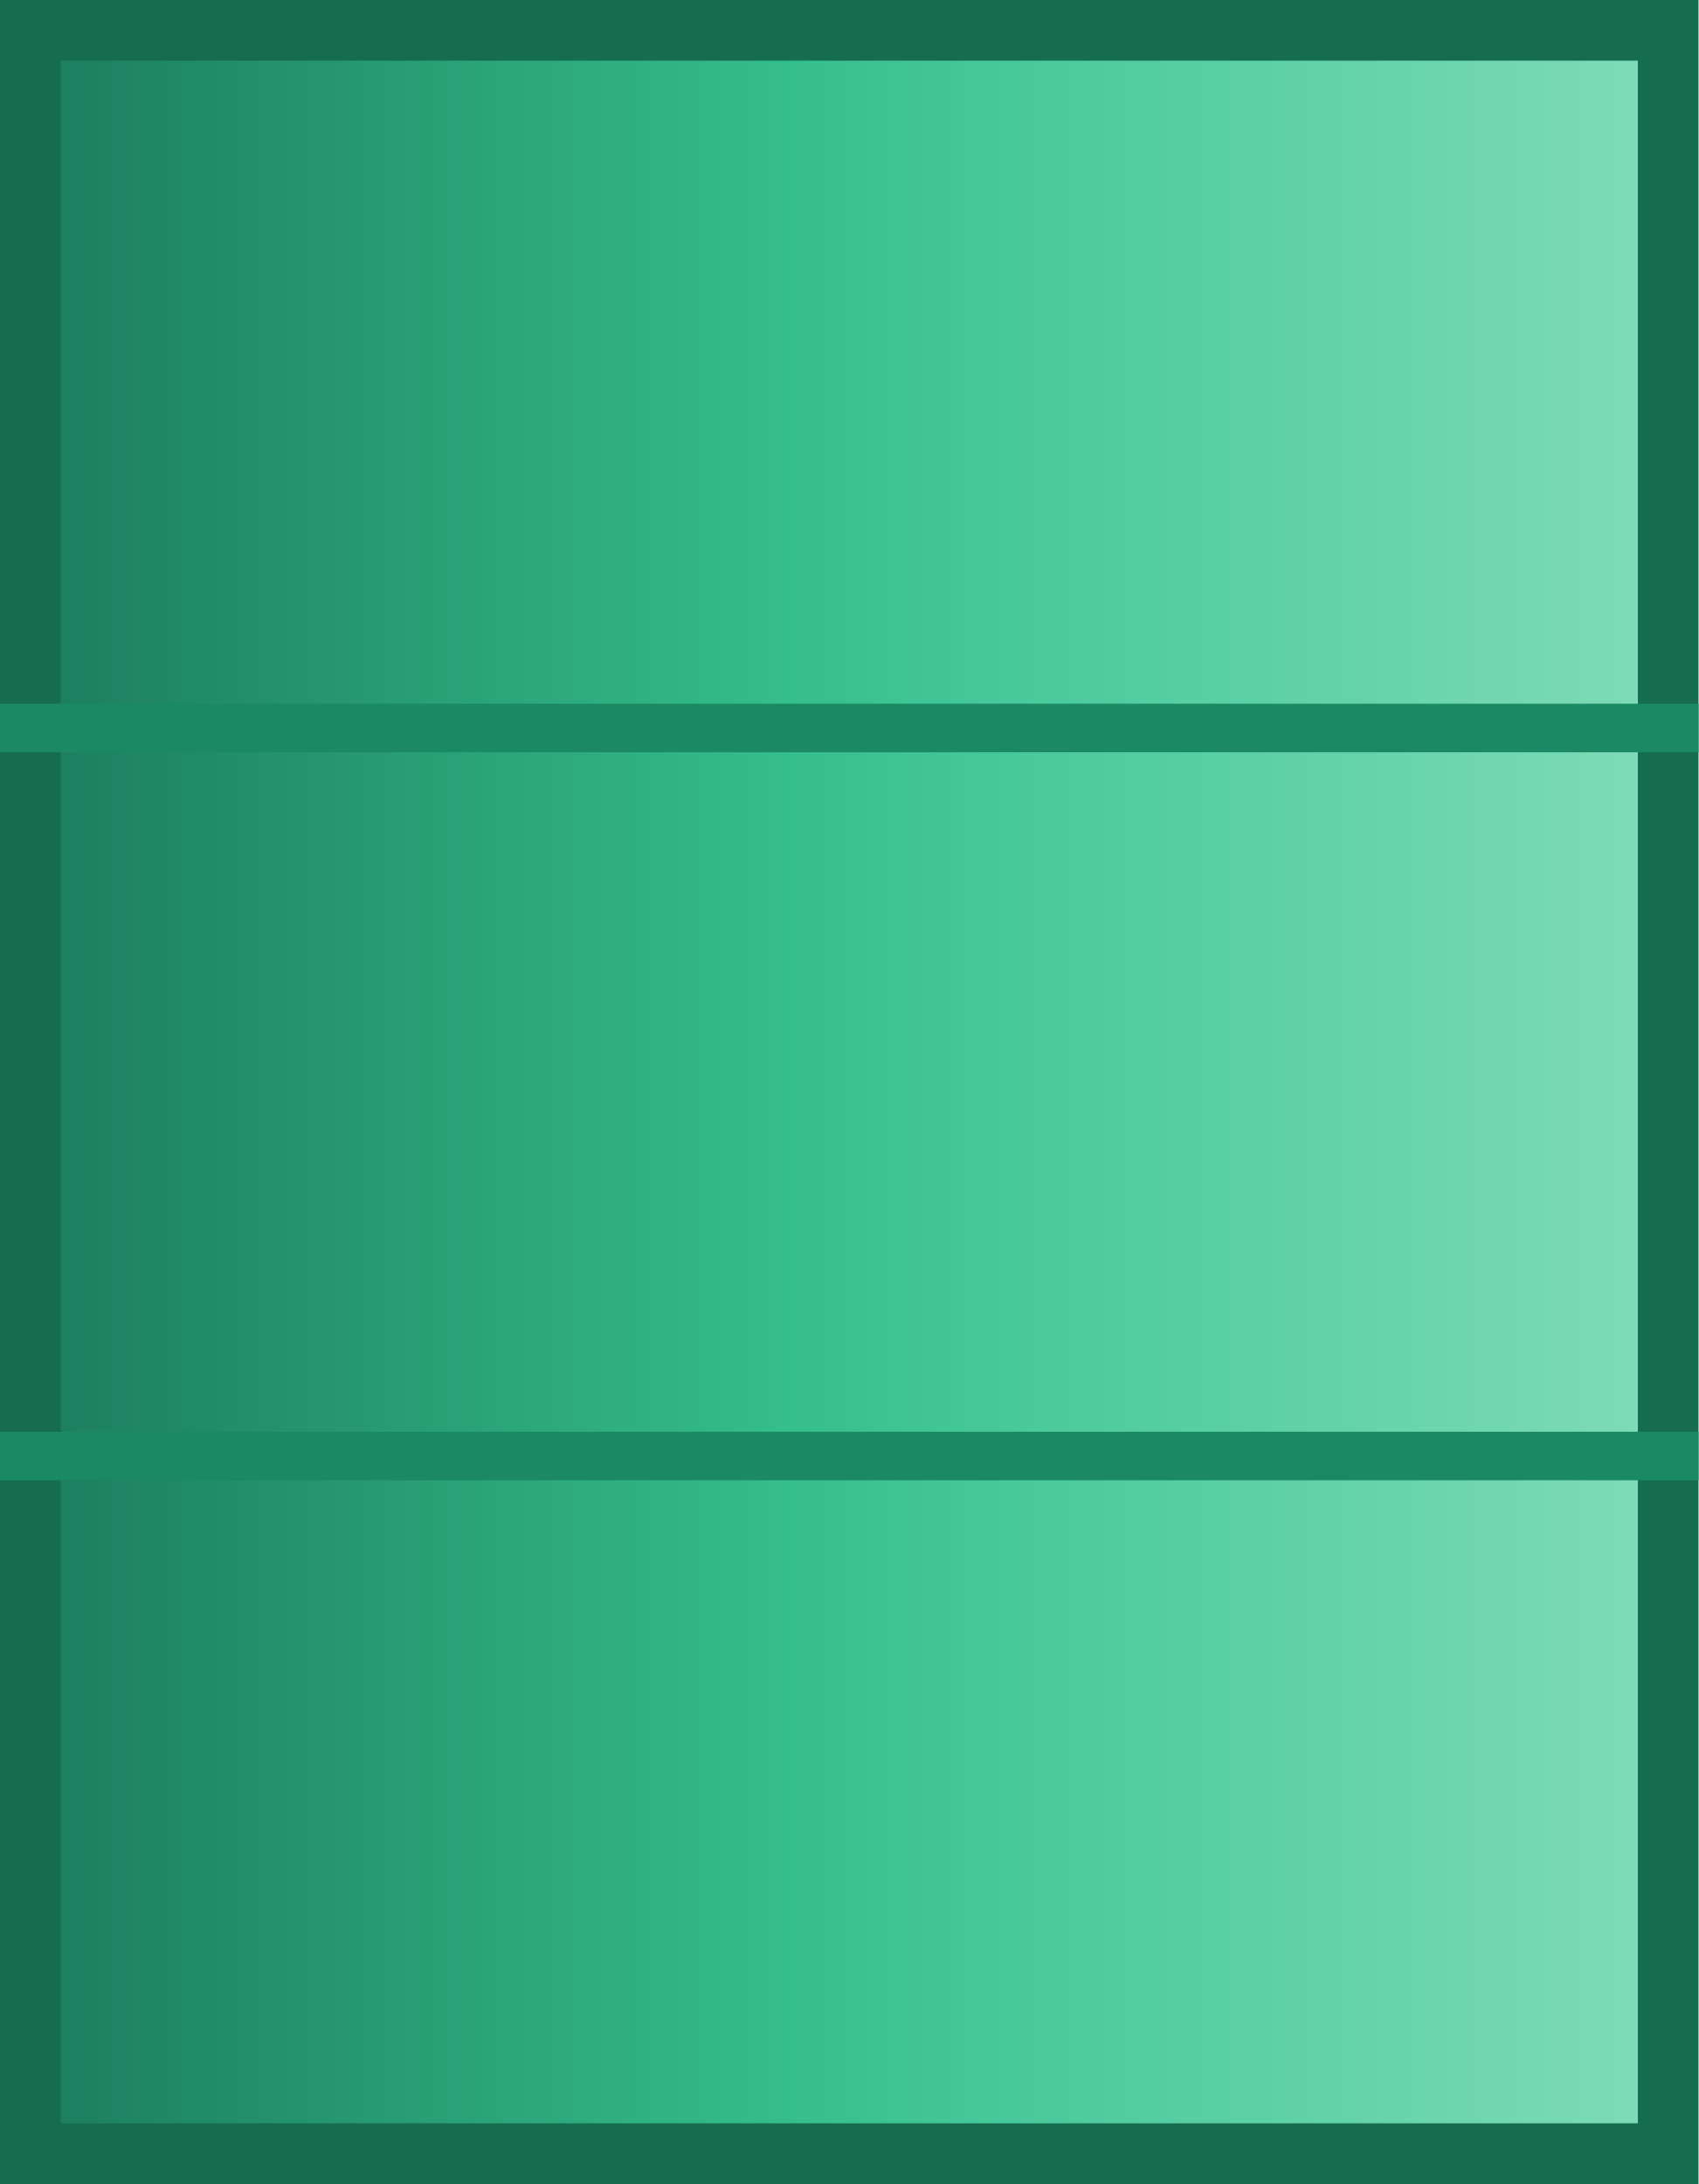
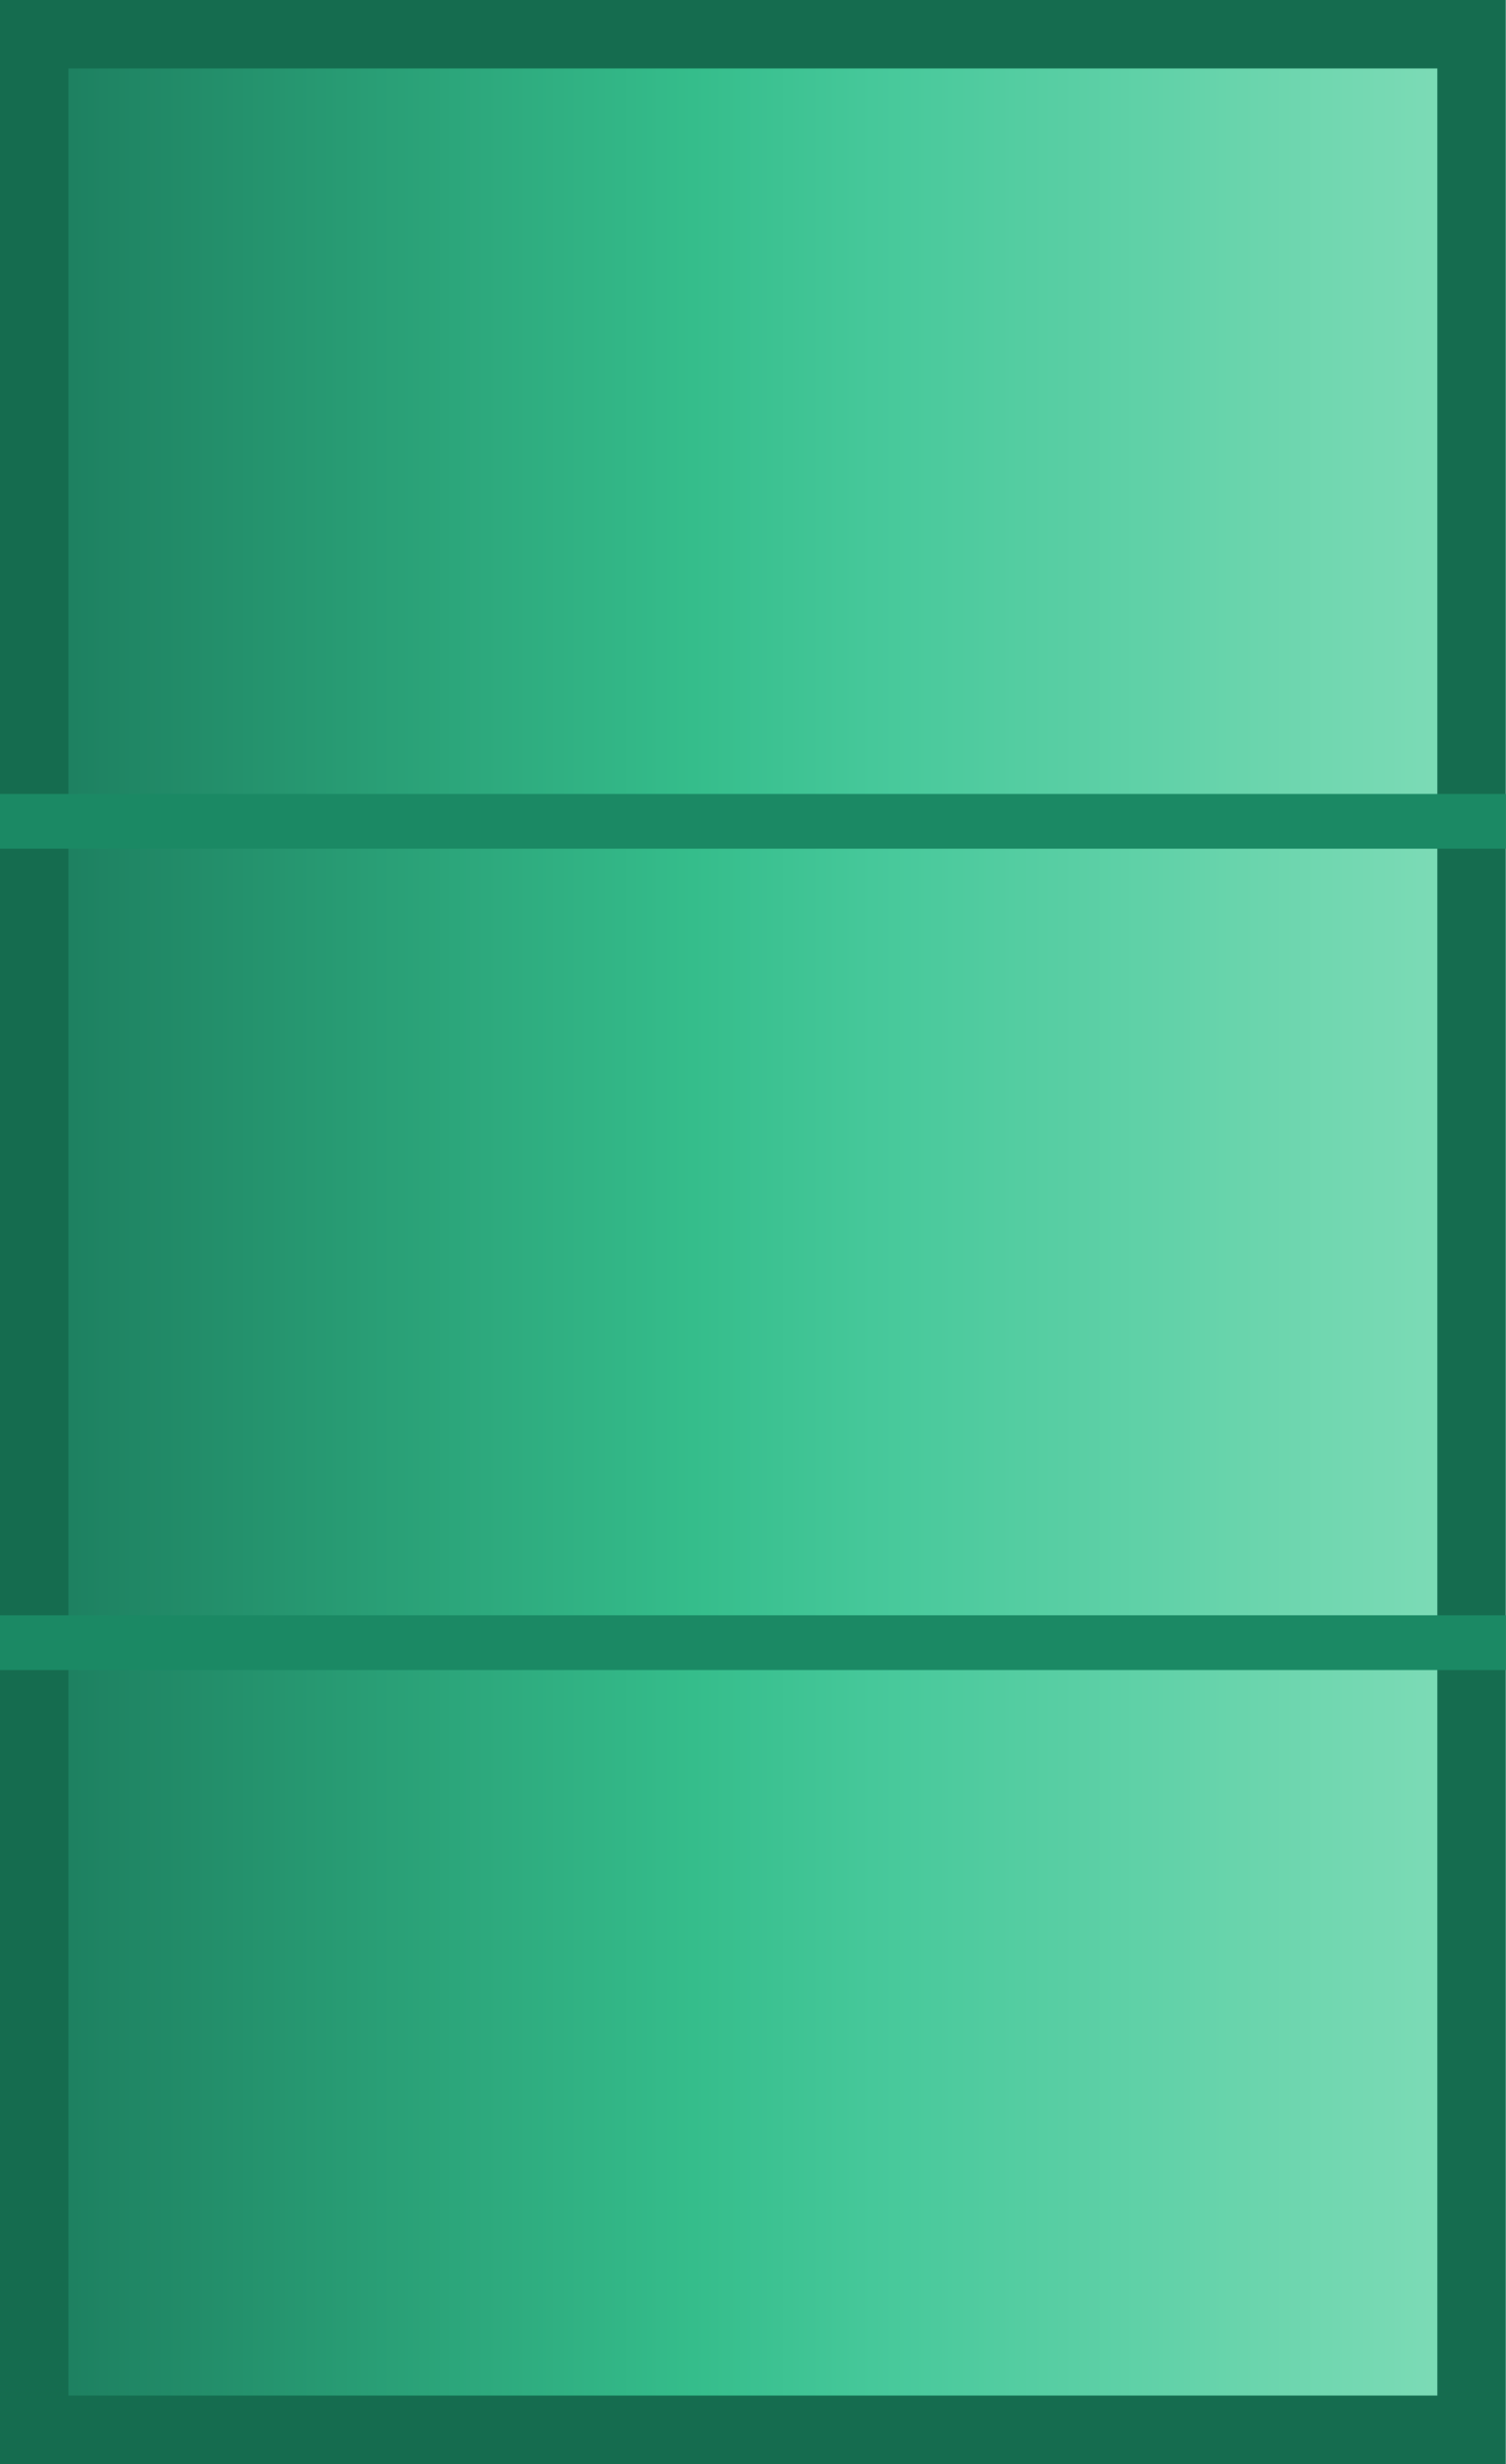
- <svg xmlns="http://www.w3.org/2000/svg" width="28" height="36" viewBox="0 0 28 36">
+ <svg xmlns="http://www.w3.org/2000/svg" width="22" height="36" viewBox="0 0 22 36">
  <defs>
-     <linearGradient id="heightGradient" gradientUnits="userSpaceOnUse" x1="0" y1="0" x2="28" y2="0">
+     <linearGradient id="heightGradient" gradientUnits="userSpaceOnUse" x1="0" y1="0" x2="22" y2="0">
      <stop offset="0" stop-color="#1b7a5c" />
      <stop offset="0.46" stop-color="#35bd8b" />
      <stop offset="0.58" stop-color="#46c89a" />
      <stop offset="1" stop-color="#82ddb9" />
    </linearGradient>
  </defs>
-   <rect x="0.5" y="0.5" width="27" height="35" fill="url(#heightGradient)" stroke="#156c4f" stroke-width="1" />
-   <path d="M0 12H28M0 24H28" stroke="#1b8964" stroke-width="0.8" />
+   <rect x="0.5" y="0.5" width="21" height="35" fill="url(#heightGradient)" stroke="#156c4f" stroke-width="1" />
+   <path d="M0 12H22M0 24H22" stroke="#1b8964" stroke-width="0.8" />
</svg>
